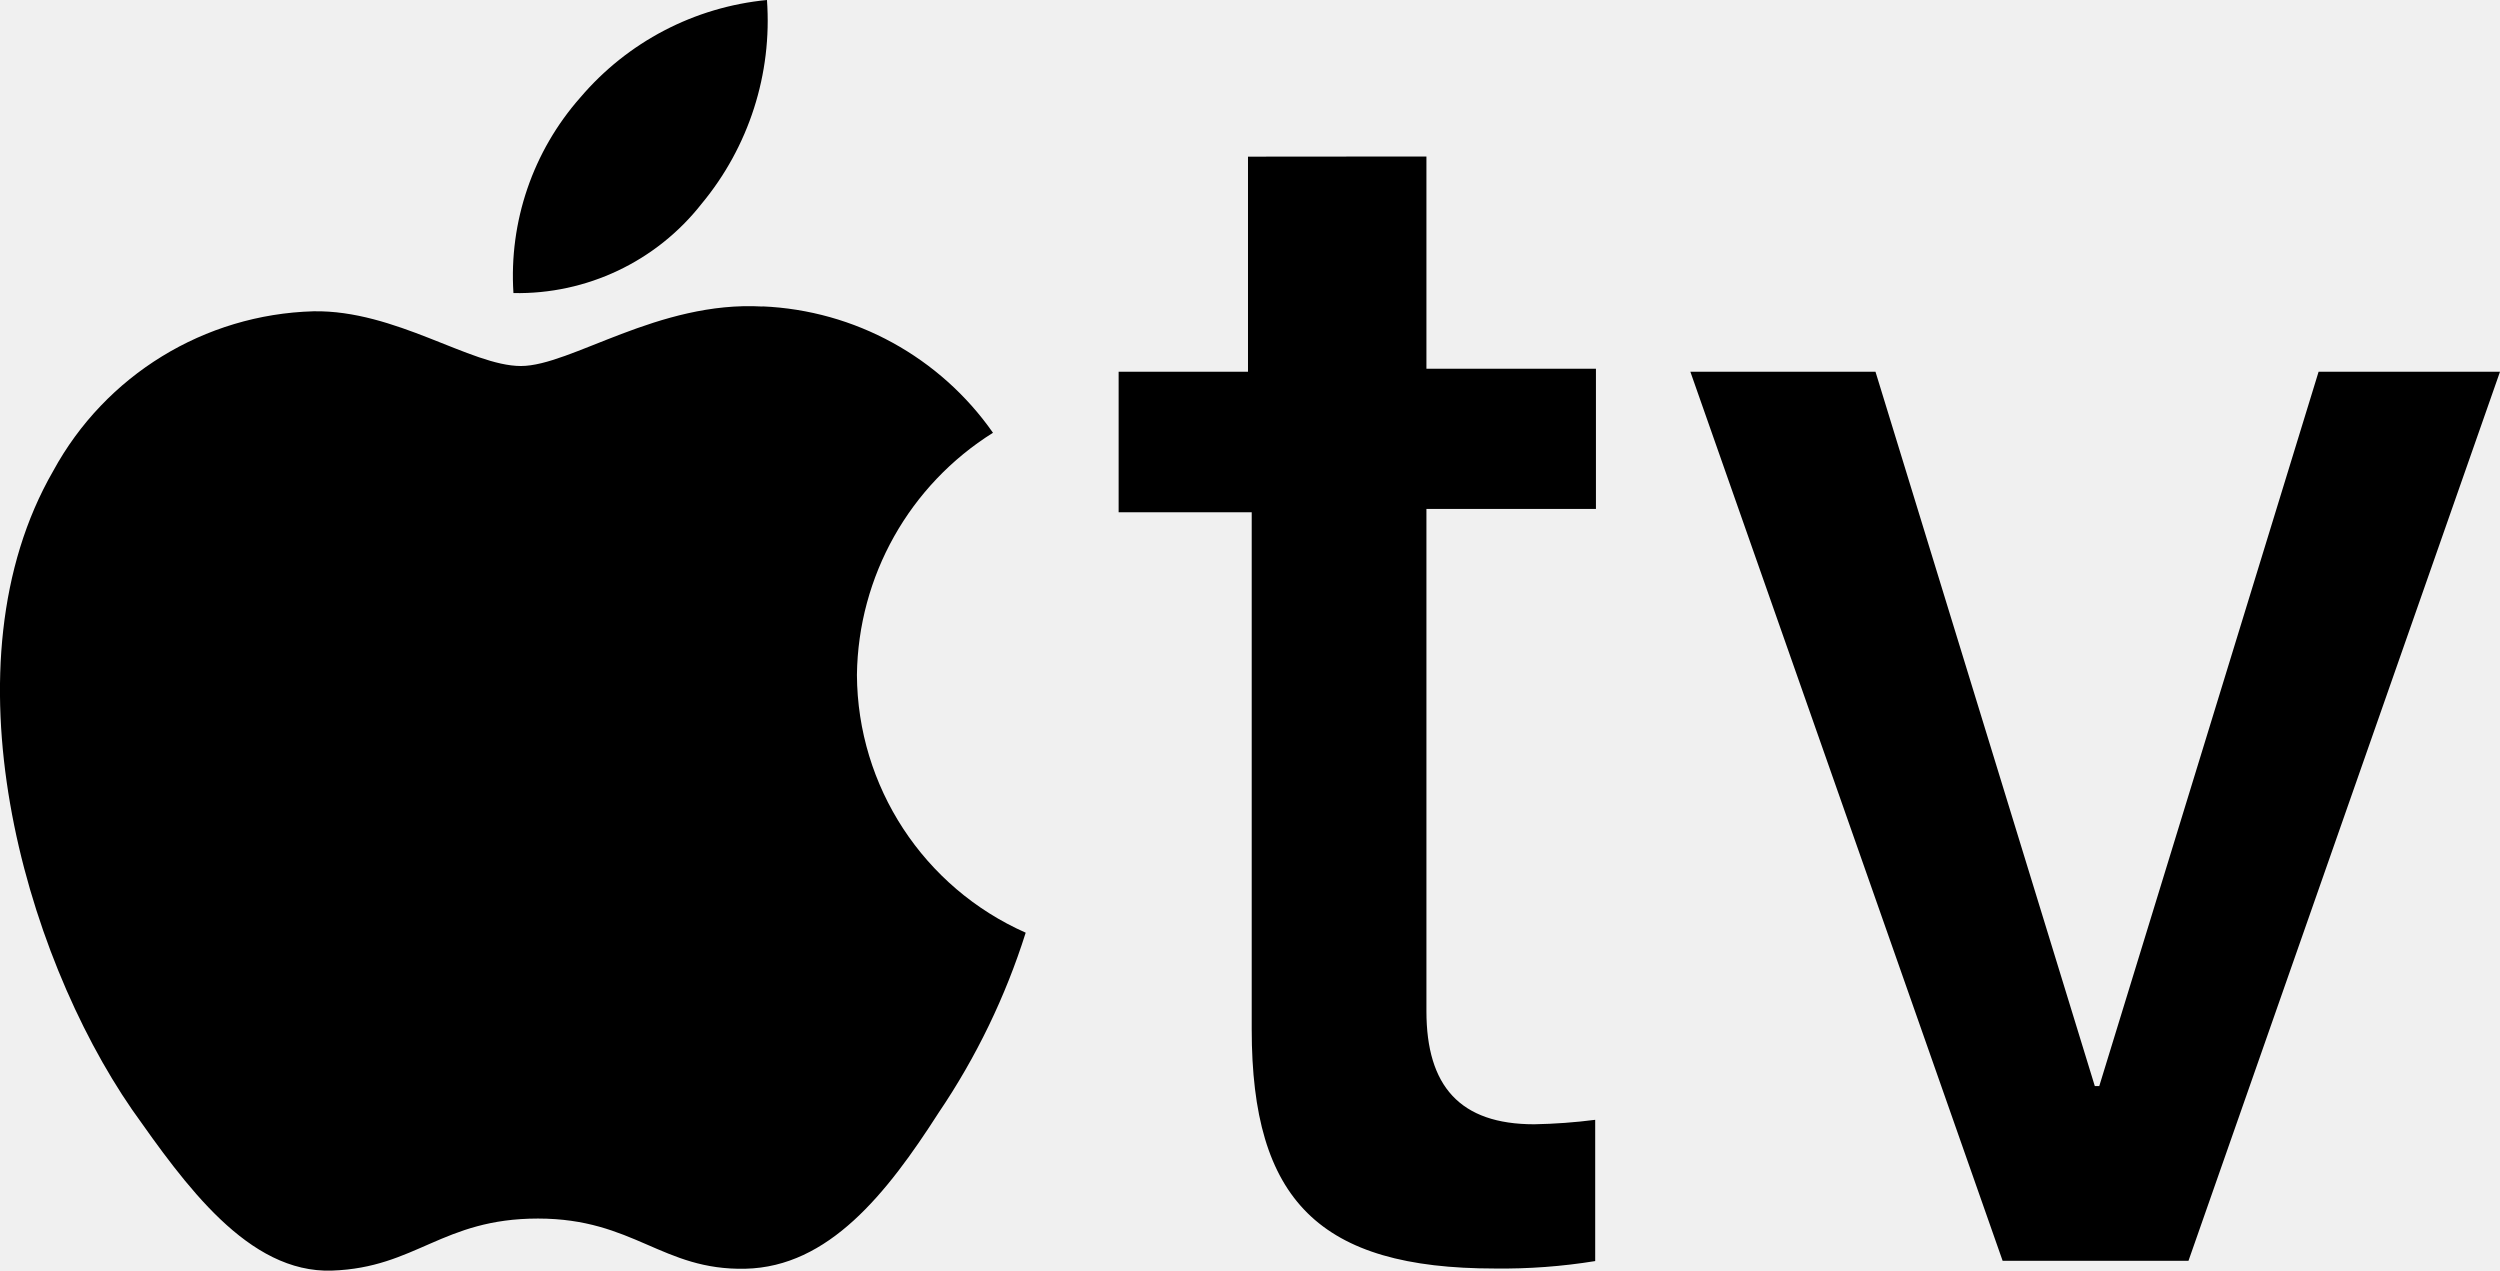
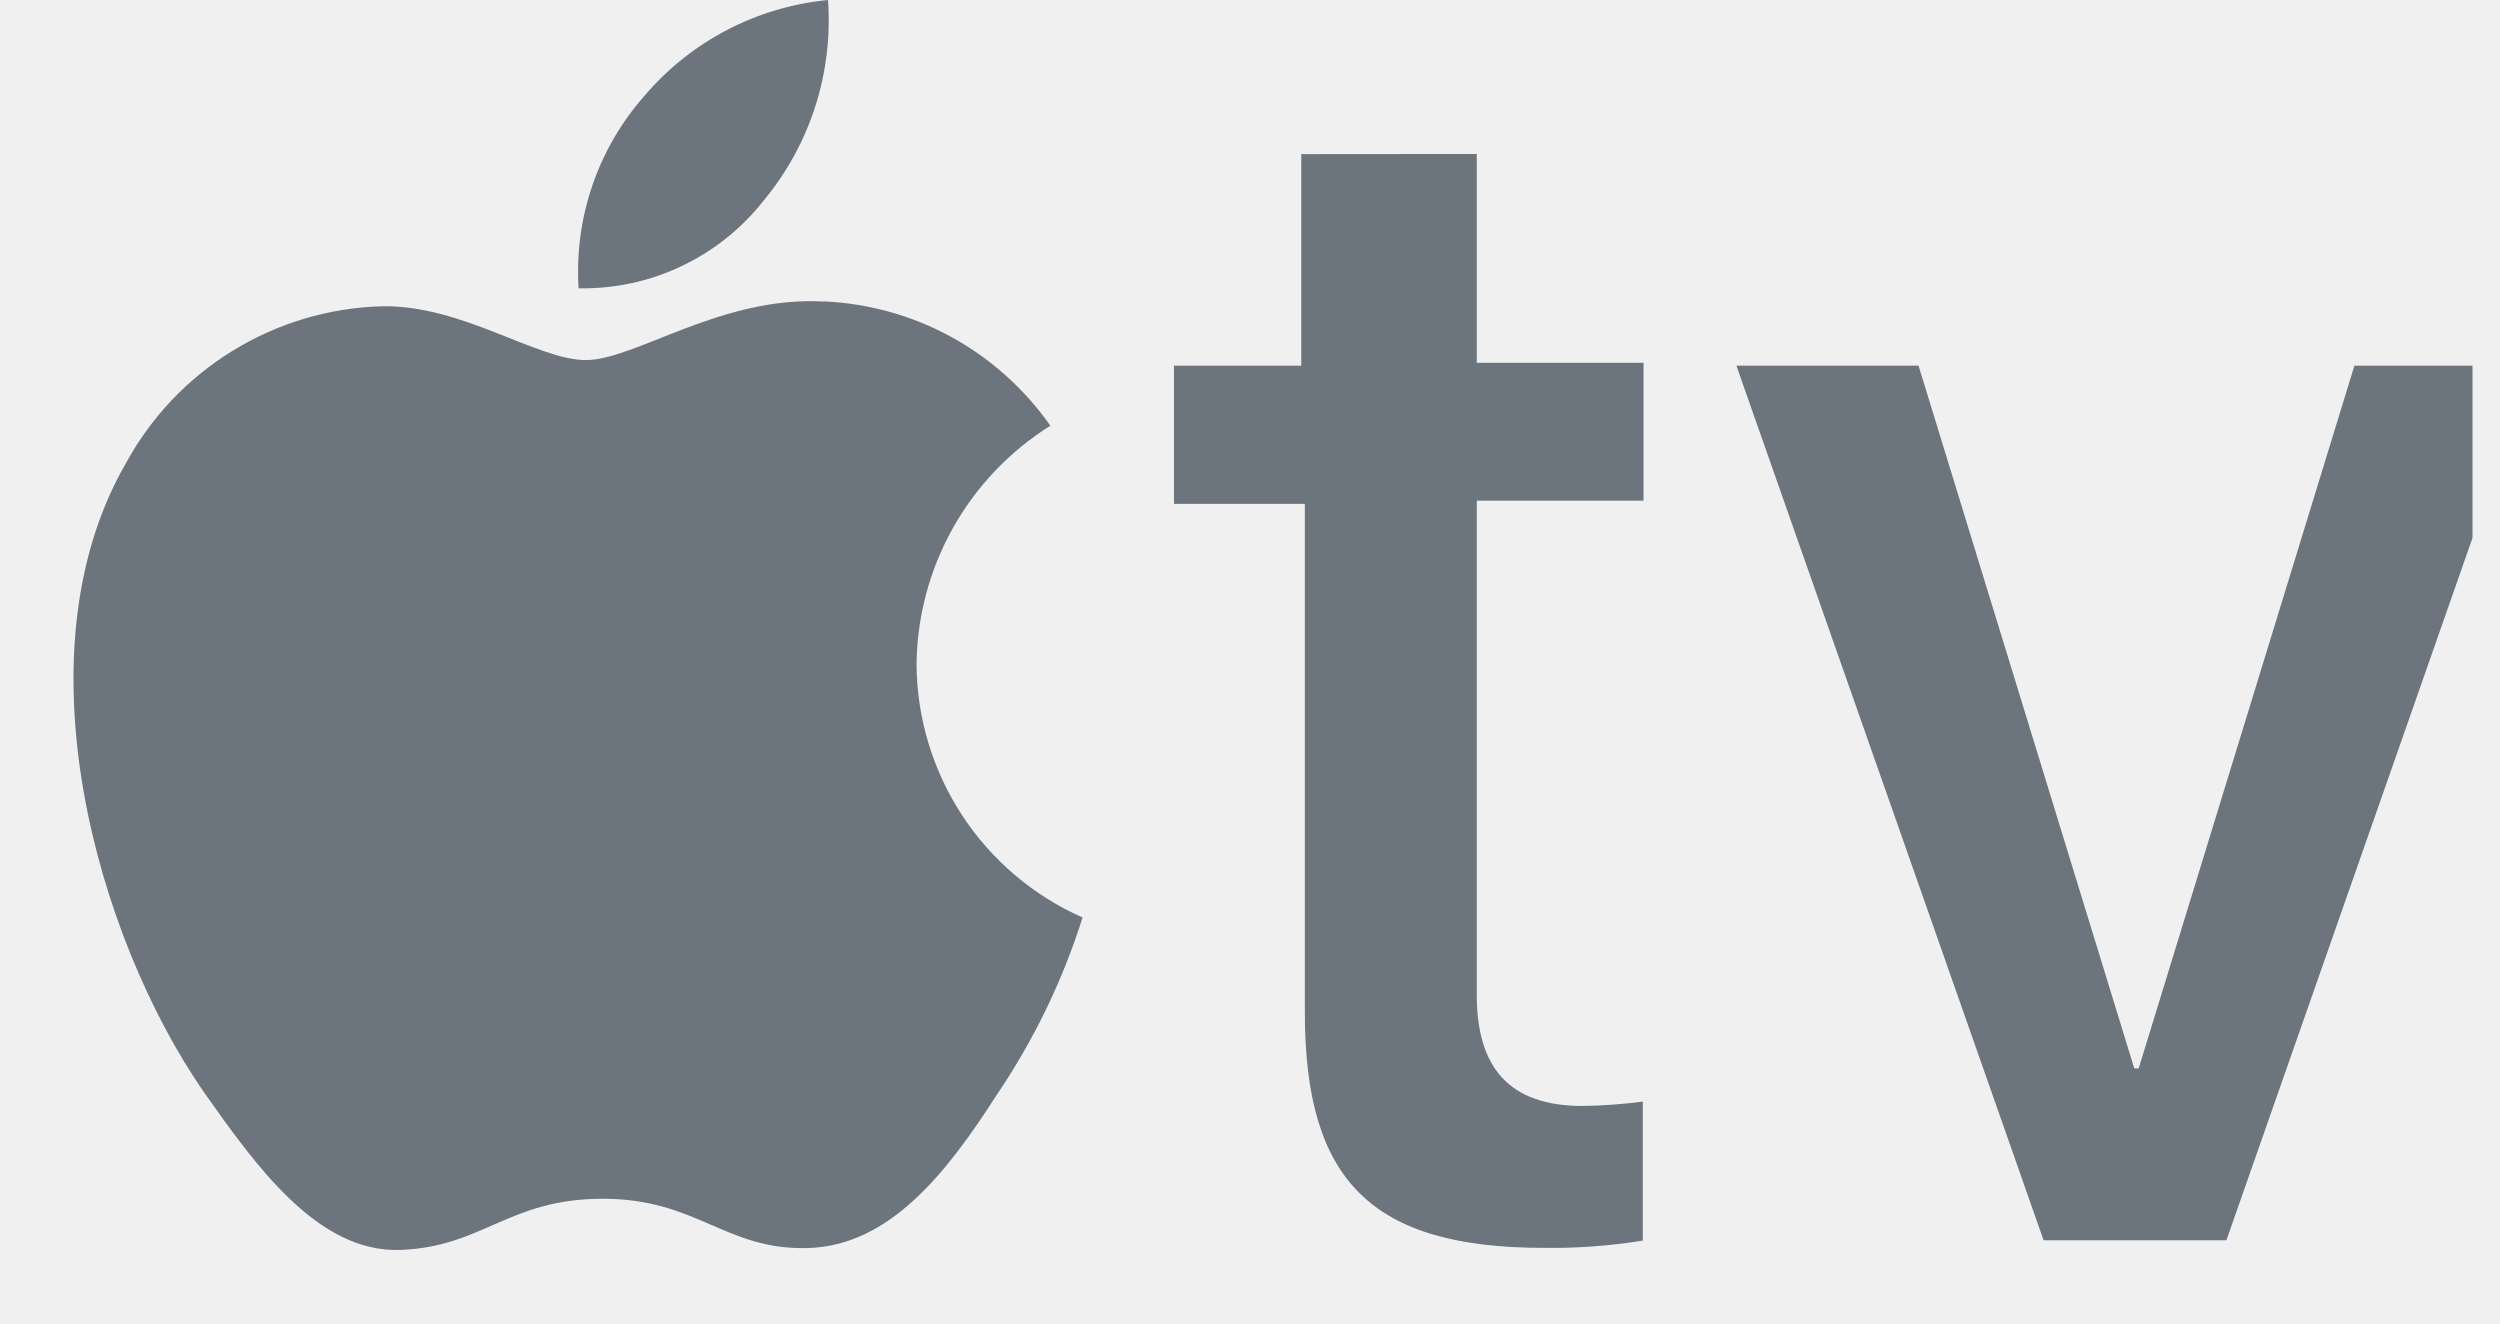
- <svg xmlns="http://www.w3.org/2000/svg" viewBox="0 0 33.626 17.091">
-   <defs />
-   <path fill="currentColor" class="a" d="M9.436,2.742A3.857,3.857,0,0,0,10.316,0a3.769,3.769,0,0,0-2.51,1.311,3.622,3.622,0,0,0-.9,2.631,3.138,3.138,0,0,0,2.53-1.2m.82,1.381c-1.4-.081-2.58.8-3.25.8s-1.69-.756-2.79-.736a4.117,4.117,0,0,0-3.5,2.147c-1.5,2.6-.4,6.473,1.06,8.59.71,1.006,1.56,2.205,2.69,2.166s1.48-.7,2.77-.7,1.67.7,2.79.675,1.9-1.008,2.6-2.1a9.317,9.317,0,0,0,1.17-2.42,3.814,3.814,0,0,1-2.27-3.468,3.9,3.9,0,0,1,1.83-3.256,3.991,3.991,0,0,0-3.1-1.7m8.93-2.016V4.96h2.28V6.845h-2.28V13.6c0,1.008.45,1.522,1.45,1.522a7.482,7.482,0,0,0,.82-.06v1.9a7.823,7.823,0,0,1-1.35.1c-2.36,0-3.27-.917-3.27-3.216V6.89h-1.79V5h1.74V2.107Zm10.25,14.853h-2.5L22.736,5h2.49l2.95,9.608h.06L31.186,5h2.44Z" />
+ <svg xmlns="http://www.w3.org/2000/svg" width="34" height="18" viewBox="0 0 34 18" fill="none">
+   <g clip-path="url(#clip0_201_2)">
+     <path d="M10.386 2.727C11.019 1.965 11.332 0.988 11.261 0C10.291 0.094 9.396 0.561 8.764 1.304C8.45 1.66 8.209 2.074 8.056 2.523C7.902 2.972 7.839 3.447 7.869 3.921C8.352 3.93 8.831 3.828 9.268 3.62C9.705 3.413 10.087 3.108 10.386 2.727ZM11.201 4.101C9.809 4.021 8.635 4.897 7.969 4.897C7.302 4.897 6.288 4.145 5.194 4.165C4.477 4.185 3.779 4.393 3.168 4.768C2.557 5.142 2.055 5.671 1.712 6.3C0.22 8.886 1.314 12.739 2.767 14.845C3.473 15.845 4.318 17.038 5.442 16.999C6.566 16.96 6.914 16.303 8.197 16.303C9.481 16.303 9.859 16.999 10.973 16.974C12.087 16.949 12.863 15.972 13.559 14.885C14.061 14.143 14.453 13.333 14.723 12.478C14.054 12.182 13.485 11.699 13.084 11.087C12.684 10.475 12.468 9.76 12.465 9.029C12.473 8.38 12.644 7.743 12.962 7.177C13.28 6.611 13.735 6.134 14.285 5.79C13.935 5.29 13.475 4.878 12.941 4.584C12.406 4.291 11.811 4.125 11.201 4.099M20.084 2.094V4.934H22.352V6.809H20.084V13.528C20.084 14.53 20.532 15.041 21.526 15.041C21.799 15.037 22.071 15.017 22.342 14.982V16.872C21.898 16.944 21.449 16.977 20.999 16.971C18.652 16.971 17.746 16.059 17.746 13.772V6.853H15.966V4.973H17.697V2.096L20.084 2.094ZM30.279 16.868H27.793L23.615 4.973H26.092L29.026 14.53H29.086L32.02 4.973H34.447L30.279 16.868Z" fill="#6C757D" />
+   </g>
+   <defs>
+     <clipPath id="clip0_201_2">
+       <rect width="33.626" height="17.091" fill="white" />
+     </clipPath>
+   </defs>
</svg>
